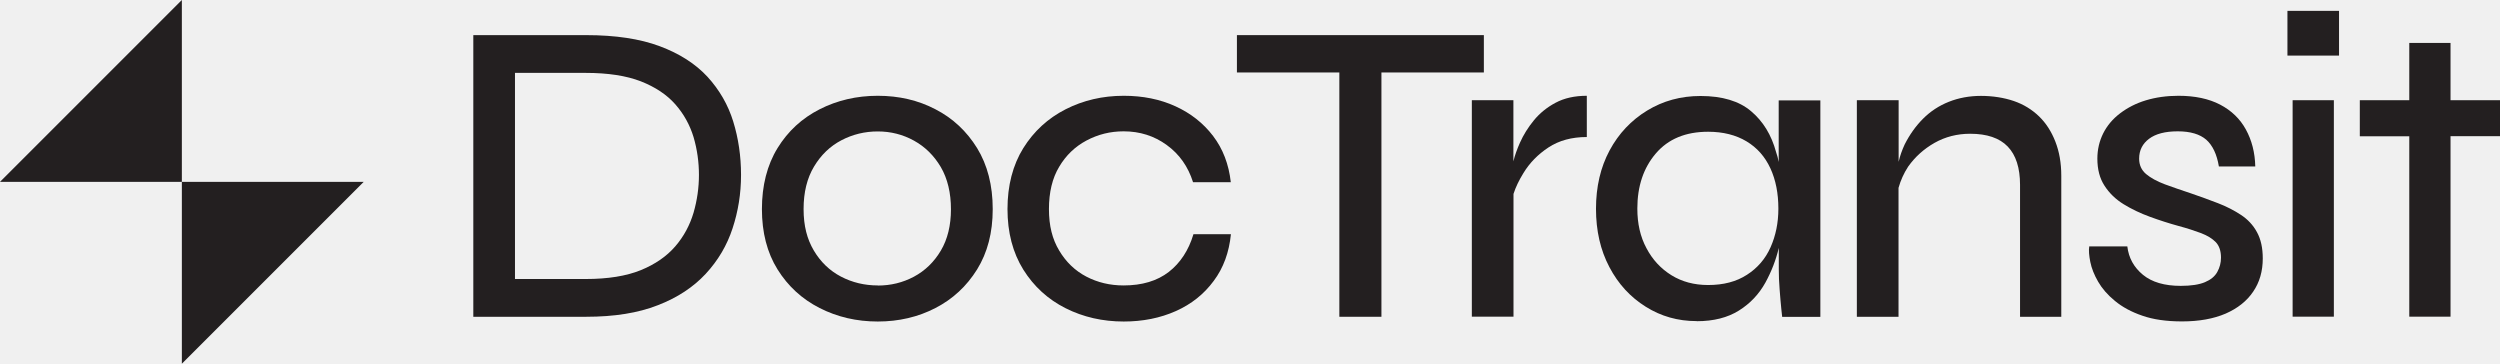
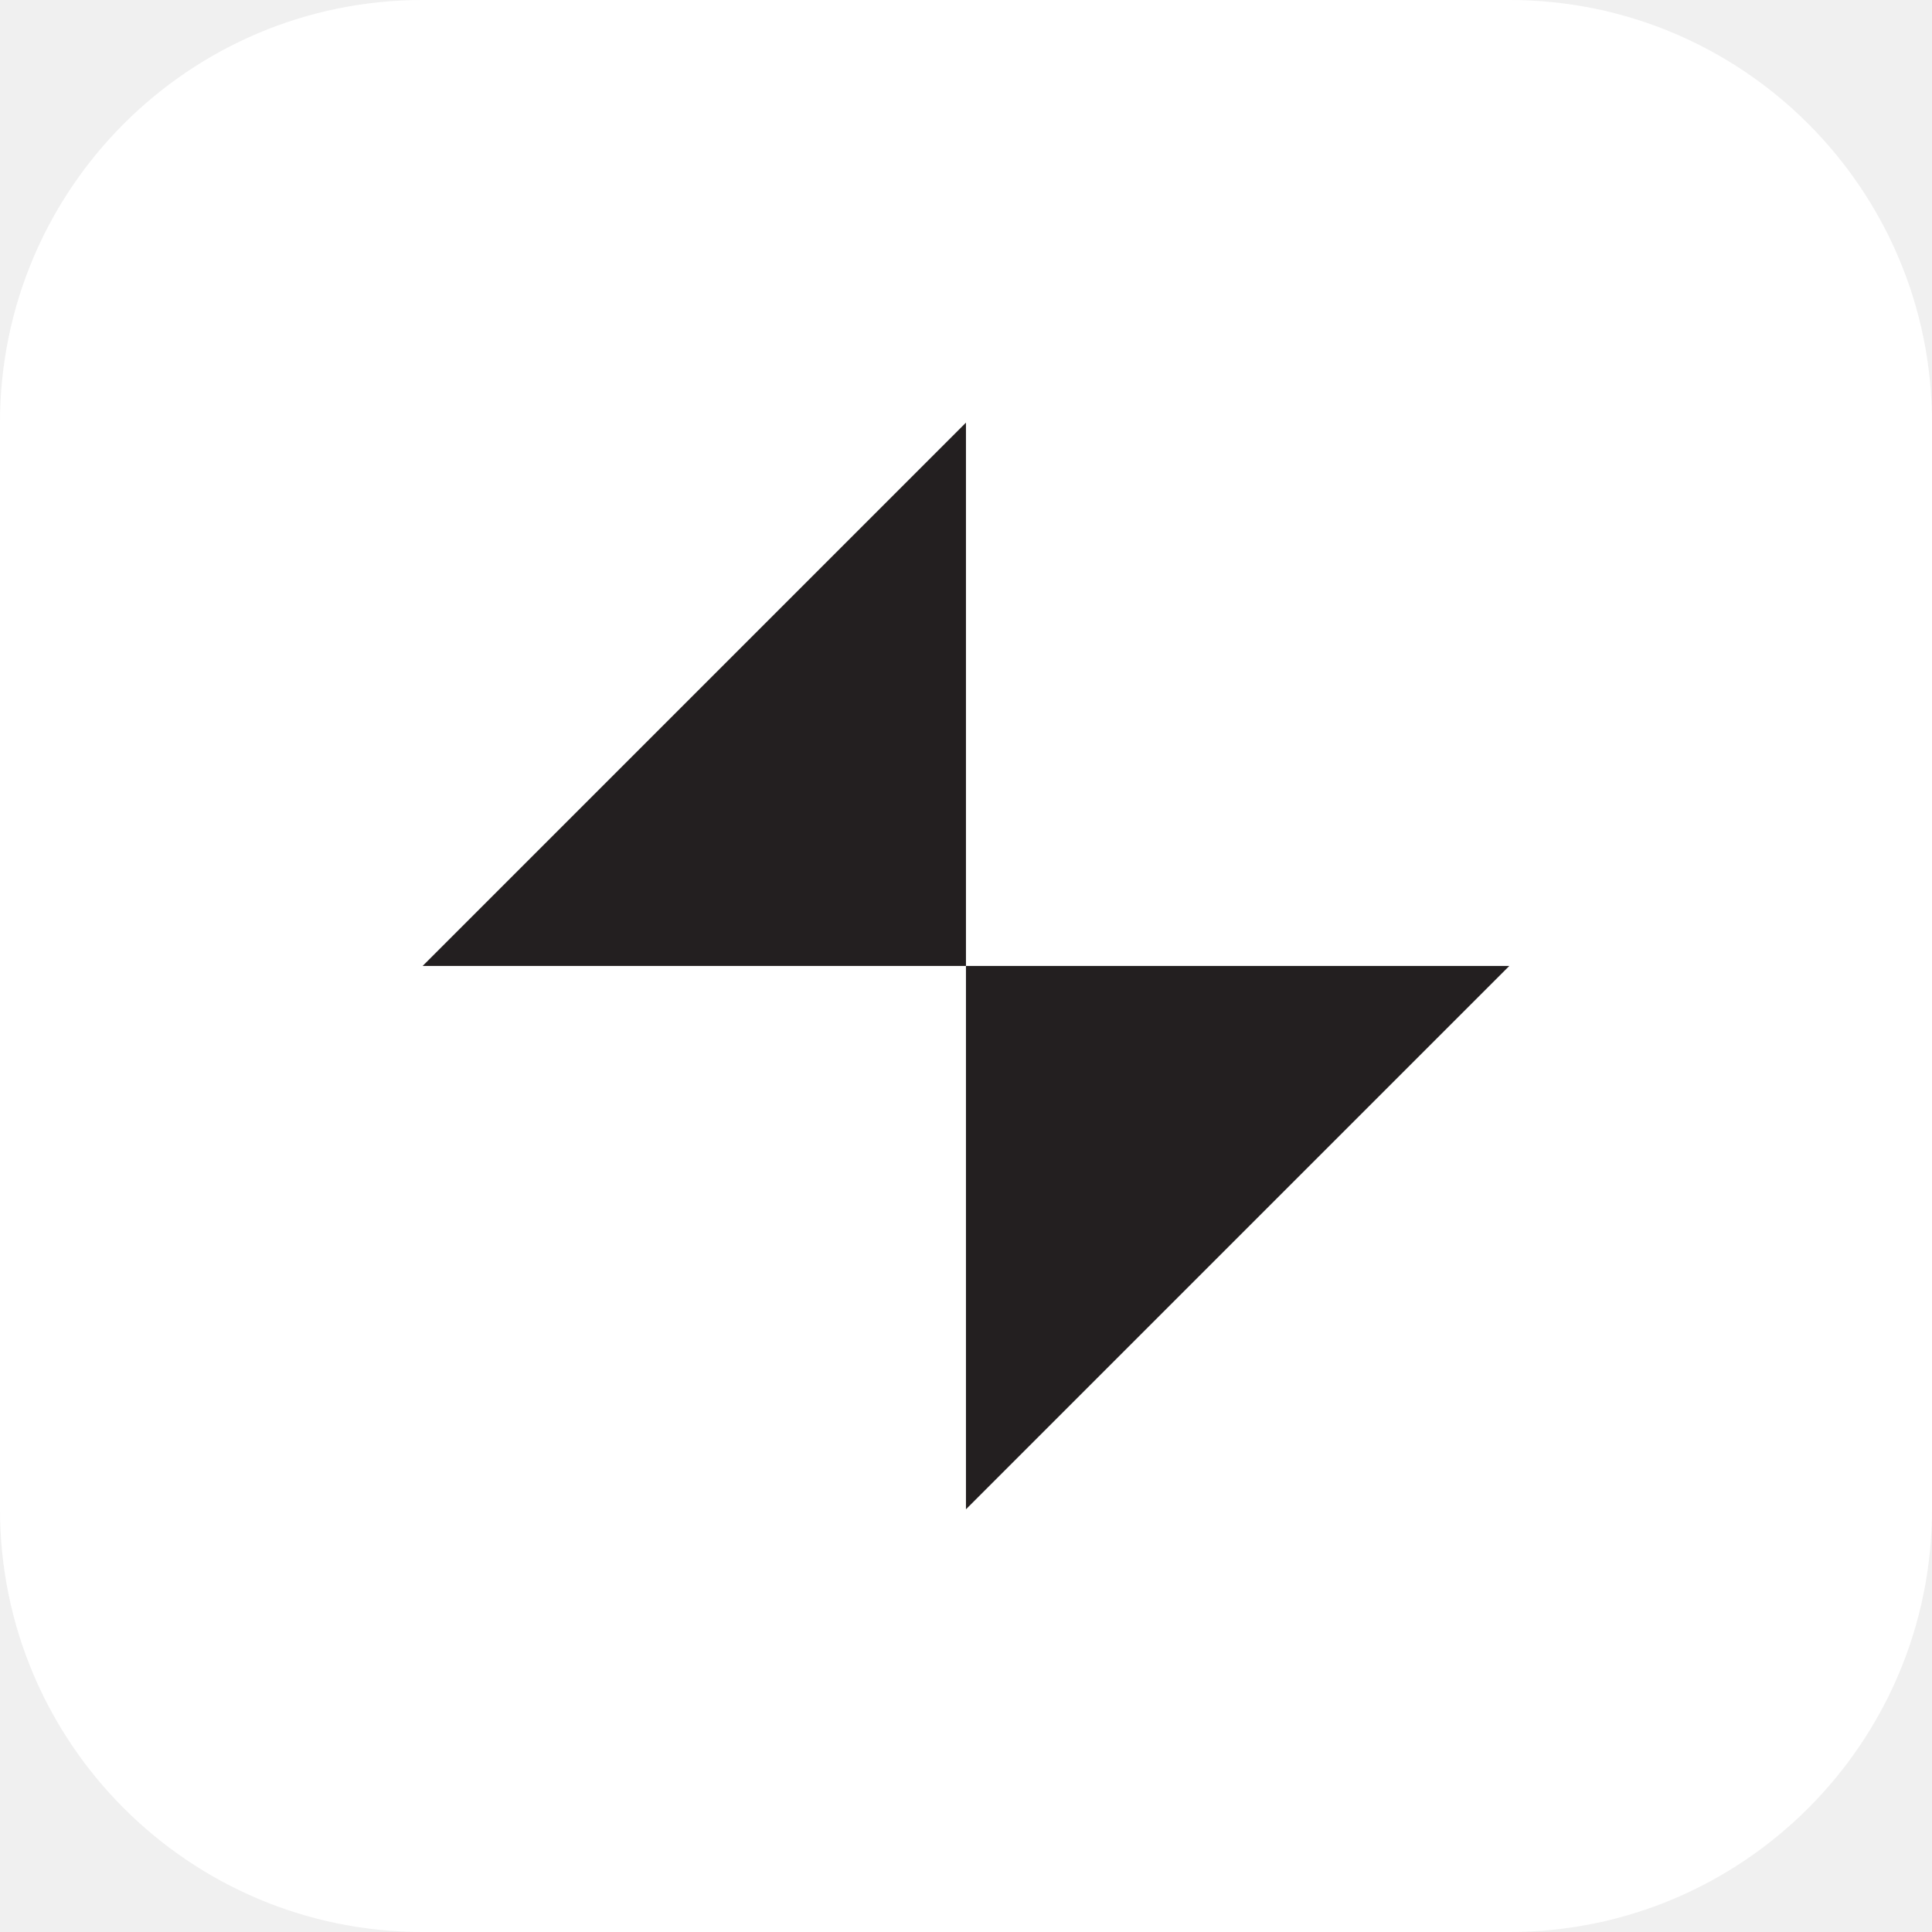
- <svg xmlns="http://www.w3.org/2000/svg" id="Layer_1" data-name="Layer 1" version="1.1" viewBox="0 0 237 34.48">
-   <defs>
-     <style>
-       .cls-1 {
-         fill: #231f20;
-         stroke-width: 0px;
-       }
-     </style>
-   </defs>
-   <g>
-     <polygon class="cls-1" points="17.24 17.24 0 17.24 17.24 0 17.24 17.24" />
-     <polygon class="cls-1" points="17.24 17.24 34.48 17.24 17.24 34.48 17.24 17.24" />
-   </g>
-   <g>
-     <path class="cls-1" d="M55.57,3.33c2.77,0,5.1.35,6.97,1.05,1.88.7,3.39,1.67,4.53,2.9,1.13,1.24,1.95,2.65,2.44,4.24s.74,3.28.74,5.06-.27,3.44-.8,5.06c-.53,1.62-1.38,3.06-2.55,4.32-1.17,1.26-2.68,2.26-4.55,2.98-1.86.73-4.12,1.09-6.79,1.09h-10.69V3.33h10.69ZM48.82,26.45h6.7c2.11,0,3.85-.28,5.23-.84,1.37-.56,2.46-1.32,3.27-2.26s1.38-2.01,1.73-3.19c.34-1.18.51-2.37.51-3.58s-.17-2.43-.51-3.58c-.35-1.15-.92-2.19-1.73-3.11s-1.9-1.64-3.27-2.18c-1.37-.53-3.11-.8-5.23-.8h-6.7v19.54Z" />
-     <path class="cls-1" d="M83.21,30.48c-2,0-3.84-.43-5.51-1.28s-3-2.07-3.99-3.66-1.48-3.5-1.48-5.72.49-4.17,1.48-5.78,2.32-2.83,3.99-3.68c1.67-.85,3.51-1.28,5.51-1.28s3.83.42,5.47,1.28c1.65.85,2.96,2.08,3.95,3.68.98,1.6,1.48,3.53,1.48,5.78s-.5,4.13-1.48,5.72c-.99,1.59-2.3,2.81-3.95,3.66-1.64.85-3.47,1.28-5.47,1.28ZM83.21,27.07c1.24,0,2.38-.28,3.43-.84s1.91-1.39,2.55-2.47c.64-1.08.96-2.39.96-3.93s-.32-2.89-.96-3.99c-.65-1.1-1.5-1.93-2.55-2.51s-2.2-.87-3.43-.87-2.38.28-3.45.84c-1.07.56-1.93,1.39-2.59,2.49s-.99,2.44-.99,4.03.33,2.85.97,3.93,1.5,1.91,2.57,2.47c1.07.56,2.24.84,3.5.84Z" />
-     <path class="cls-1" d="M116.69,22.21c-.17,1.7-.7,3.18-1.63,4.42-.92,1.25-2.11,2.2-3.59,2.86-1.48.66-3.13.99-4.94.99-2,0-3.84-.42-5.51-1.26-1.67-.84-3.01-2.06-4.01-3.66-1-1.61-1.5-3.52-1.5-5.74s.5-4.17,1.5-5.78c1-1.6,2.34-2.83,4.01-3.68,1.67-.85,3.51-1.28,5.51-1.28,1.81,0,3.44.33,4.89.99,1.45.66,2.65,1.6,3.58,2.82.93,1.22,1.49,2.68,1.68,4.38h-3.58c-.47-1.48-1.29-2.65-2.49-3.52-1.19-.87-2.56-1.3-4.09-1.3-1.26,0-2.43.29-3.52.87s-1.95,1.41-2.59,2.49c-.65,1.08-.97,2.42-.97,4.01s.32,2.85.97,3.93c.64,1.08,1.5,1.91,2.57,2.47,1.07.56,2.25.84,3.54.84,1.75,0,3.18-.43,4.28-1.28,1.09-.85,1.88-2.04,2.34-3.58h3.54Z" />
-     <path class="cls-1" d="M117.26,3.33h23.41v3.54h-9.71v23.16h-3.99V6.87h-9.71v-3.54Z" />
-     <path class="cls-1" d="M139.52,9.5h3.95v5.8c.13-.55.34-1.14.62-1.77.33-.74.77-1.45,1.32-2.12.55-.67,1.23-1.23,2.06-1.67.82-.44,1.81-.66,2.96-.66v3.91c-1.42,0-2.64.33-3.64.99s-1.79,1.47-2.37,2.43c-.41.66-.73,1.32-.94,1.97v11.64h-3.95V9.5Z" />
-     <path class="cls-1" d="M160.83,30.44c-1.76,0-3.36-.45-4.81-1.36-1.46-.91-2.61-2.16-3.45-3.76-.85-1.61-1.27-3.45-1.27-5.53s.43-3.93,1.29-5.53c.86-1.6,2.05-2.86,3.56-3.78,1.51-.92,3.19-1.38,5.06-1.38,2.06,0,3.66.48,4.79,1.44,1.14.96,1.93,2.25,2.37,3.87.11.3.19.62.25.95v-5.84h3.95v20.52h-3.62l-.08-.74c-.05-.52-.11-1.14-.16-1.85-.06-.71-.08-1.34-.08-1.89v-2.06c-.27,1.15-.7,2.25-1.27,3.29-.61,1.1-1.44,1.98-2.51,2.65-1.07.67-2.4,1.01-3.99,1.01ZM161.93,27.02c1.46,0,2.68-.32,3.68-.97,1-.64,1.75-1.51,2.24-2.61.49-1.1.74-2.32.74-3.66,0-1.45-.25-2.73-.76-3.83-.51-1.1-1.26-1.95-2.26-2.55s-2.22-.91-3.64-.91c-2.14,0-3.79.69-4.96,2.06-1.17,1.37-1.75,3.11-1.75,5.22,0,1.43.28,2.68.87,3.77.57,1.08,1.36,1.93,2.36,2.55,1,.62,2.16.93,3.48.93Z" />
-     <path class="cls-1" d="M176.04,9.5h3.95v5.84c.13-.57.33-1.12.57-1.64.47-.93,1.05-1.75,1.75-2.45s1.51-1.23,2.44-1.6,1.95-.56,3.05-.56,2.19.17,3.12.49,1.73.82,2.39,1.46c.66.64,1.17,1.44,1.54,2.39.37.95.56,2.02.56,3.23v13.37h-3.91v-12.5c0-1.62-.39-2.83-1.17-3.64-.78-.81-1.97-1.21-3.56-1.21-1.23,0-2.36.29-3.37.86-1.02.58-1.85,1.33-2.51,2.26-.41.63-.71,1.3-.91,2.01v12.22h-3.95V9.5Z" />
-     <path class="cls-1" d="M198.05,23.36h3.62c.13,1.1.63,1.99,1.48,2.69.85.7,2.05,1.05,3.58,1.05.99,0,1.76-.12,2.3-.35.55-.23.94-.55,1.17-.97s.35-.86.35-1.36c0-.63-.17-1.12-.49-1.46-.33-.34-.8-.63-1.4-.86-.61-.23-1.32-.46-2.14-.68-.91-.25-1.81-.54-2.71-.87-.91-.33-1.74-.73-2.49-1.19s-1.36-1.05-1.81-1.75c-.46-.7-.68-1.56-.68-2.57,0-.85.18-1.64.55-2.39.37-.74.91-1.38,1.61-1.91.7-.53,1.51-.95,2.44-1.23s1.96-.43,3.09-.43c1.56,0,2.88.28,3.95.84s1.89,1.35,2.44,2.36c.56,1.02.86,2.18.89,3.5h-3.45c-.19-1.15-.59-1.99-1.19-2.53-.61-.53-1.51-.8-2.71-.8s-2.09.24-2.71.7c-.63.47-.95,1.1-.95,1.89,0,.6.22,1.09.66,1.46s1.03.69,1.77.97c.74.27,1.57.56,2.51.87.88.3,1.72.61,2.53.92s1.54.69,2.18,1.11,1.16.97,1.52,1.64c.37.67.55,1.5.55,2.49,0,1.21-.3,2.26-.91,3.15-.6.89-1.47,1.58-2.61,2.08-1.14.49-2.52.74-4.13.74-1.48,0-2.73-.18-3.76-.54-1.03-.35-1.9-.82-2.6-1.4-.7-.57-1.23-1.19-1.6-1.83-.37-.64-.62-1.27-.74-1.87s-.16-1.1-.1-1.48Z" />
-     <path class="cls-1" d="M221.74,1.03v4.24h-4.89V1.03h4.89ZM217.34,9.5h3.91v20.52h-3.91V9.5Z" />
-     <path class="cls-1" d="M223.71,9.5h4.69v-5.43h3.91v5.43h4.69v3.41h-4.69v17.11h-3.91V12.92h-4.69v-3.41Z" />
+ <svg xmlns="http://www.w3.org/2000/svg" viewBox="0 0 32 32" fill="none">
+   <rect width="32" height="32" rx="7" ry="7" fill="#ffffff" />
+   <g fill="#231f20" transform="translate(7 7) scale(0.522)">
+     <polygon points="17.24 17.24 0 17.24 17.24 0 17.24 17.24" />
+     <polygon points="17.24 17.24 34.48 17.24 17.24 34.48 17.24 17.24" />
  </g>
</svg>
